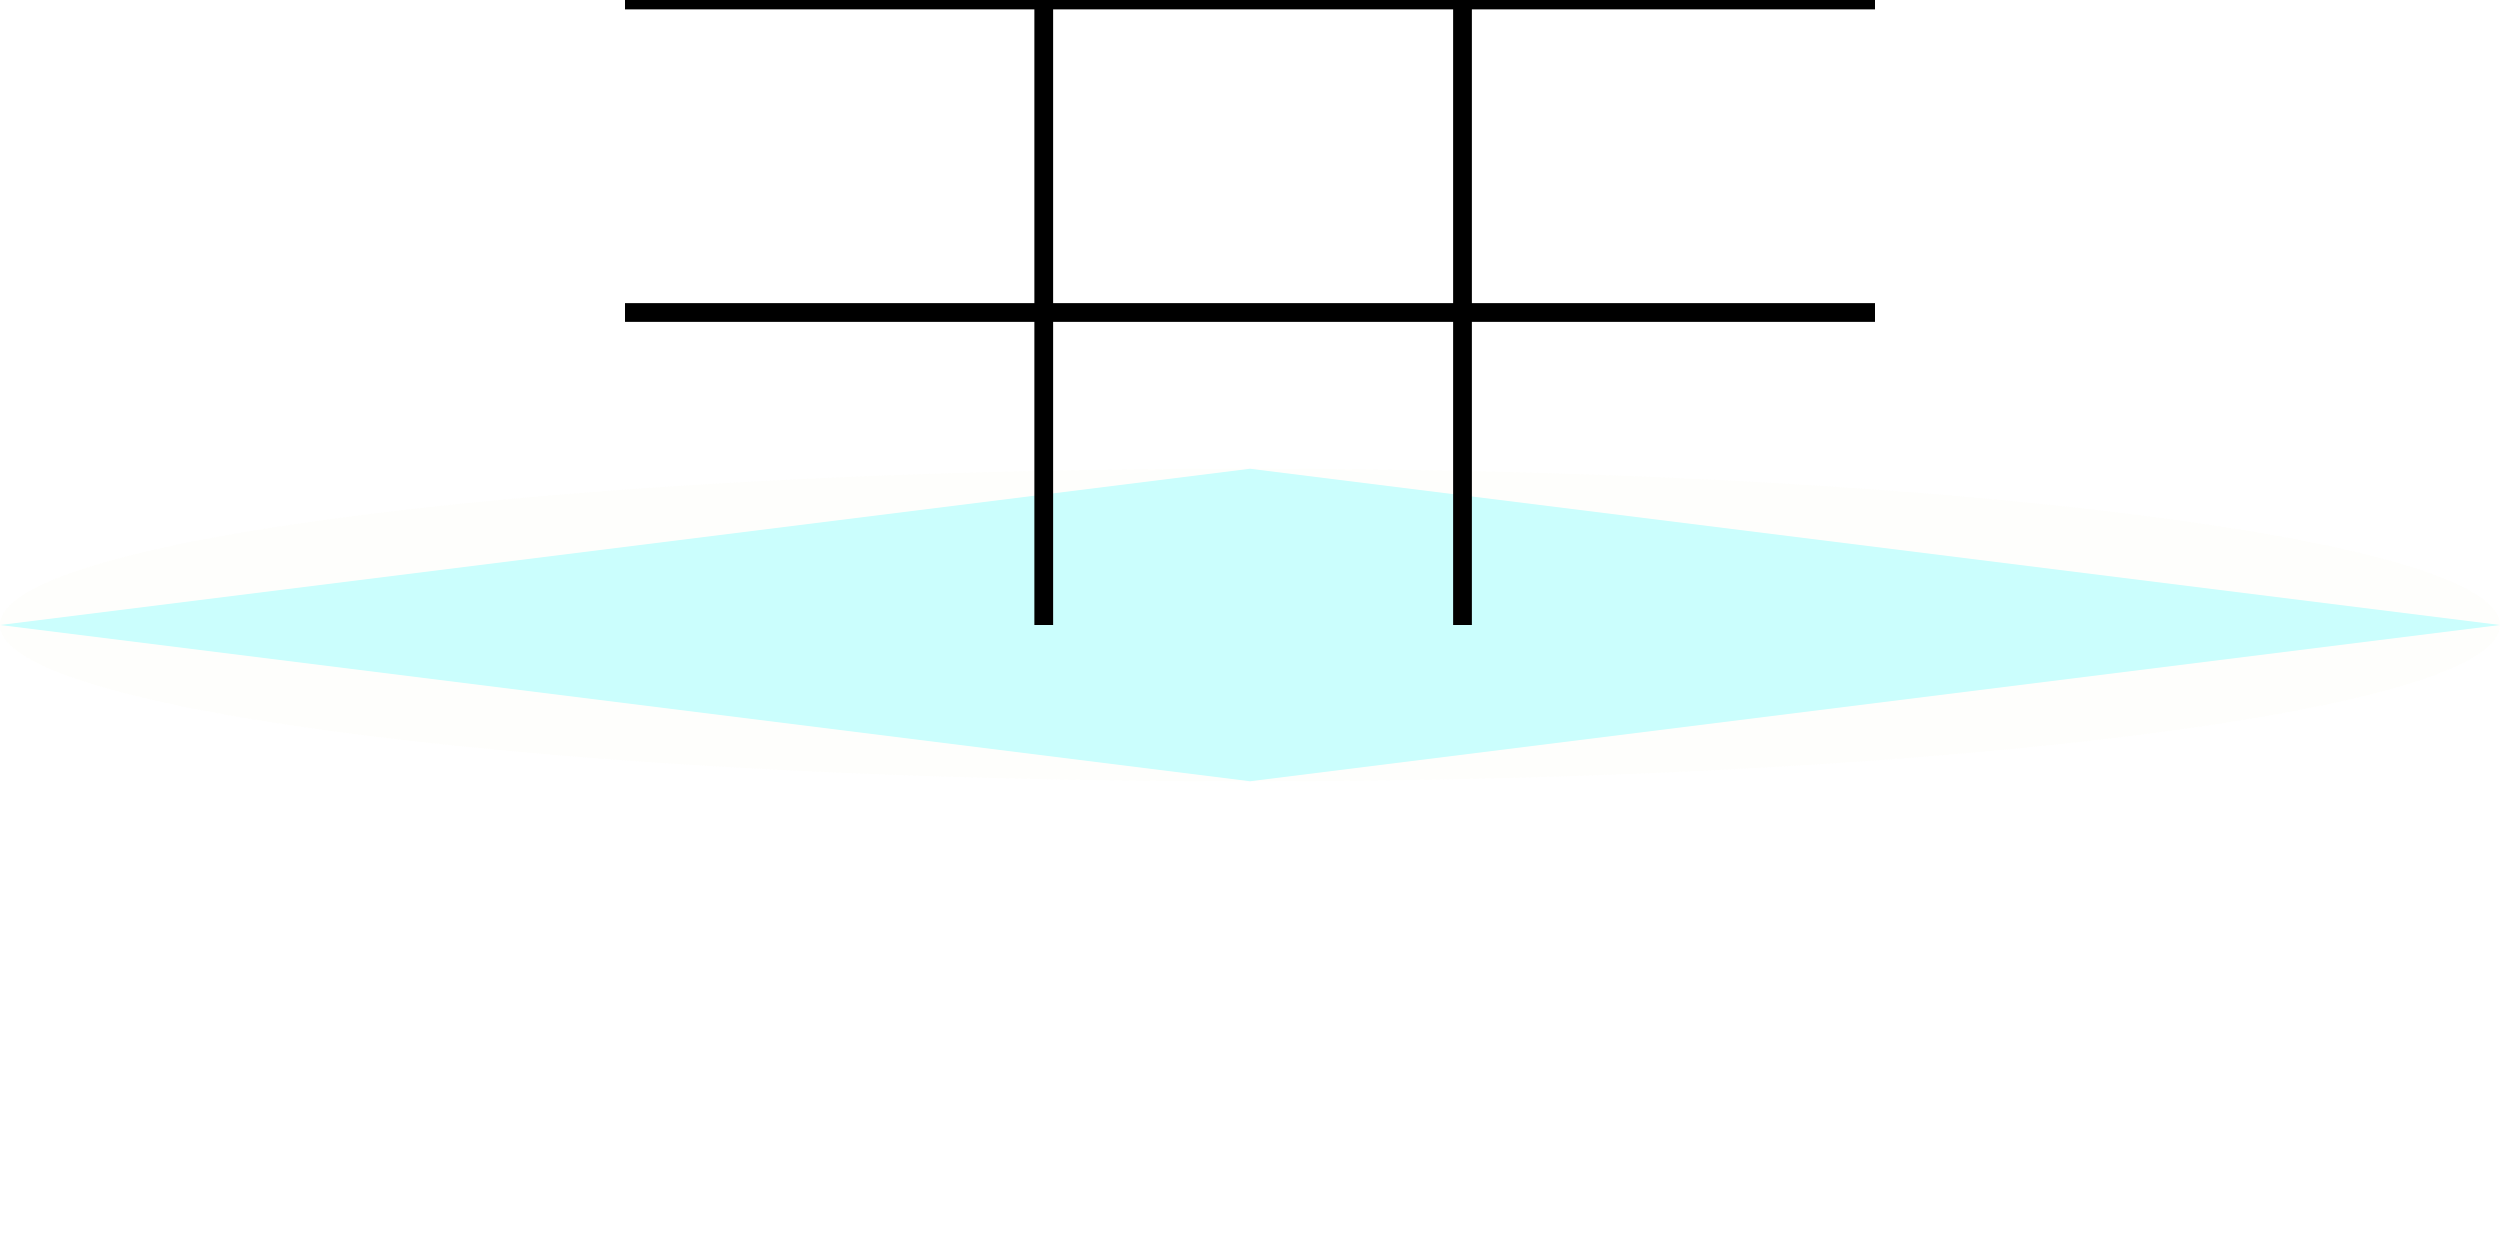
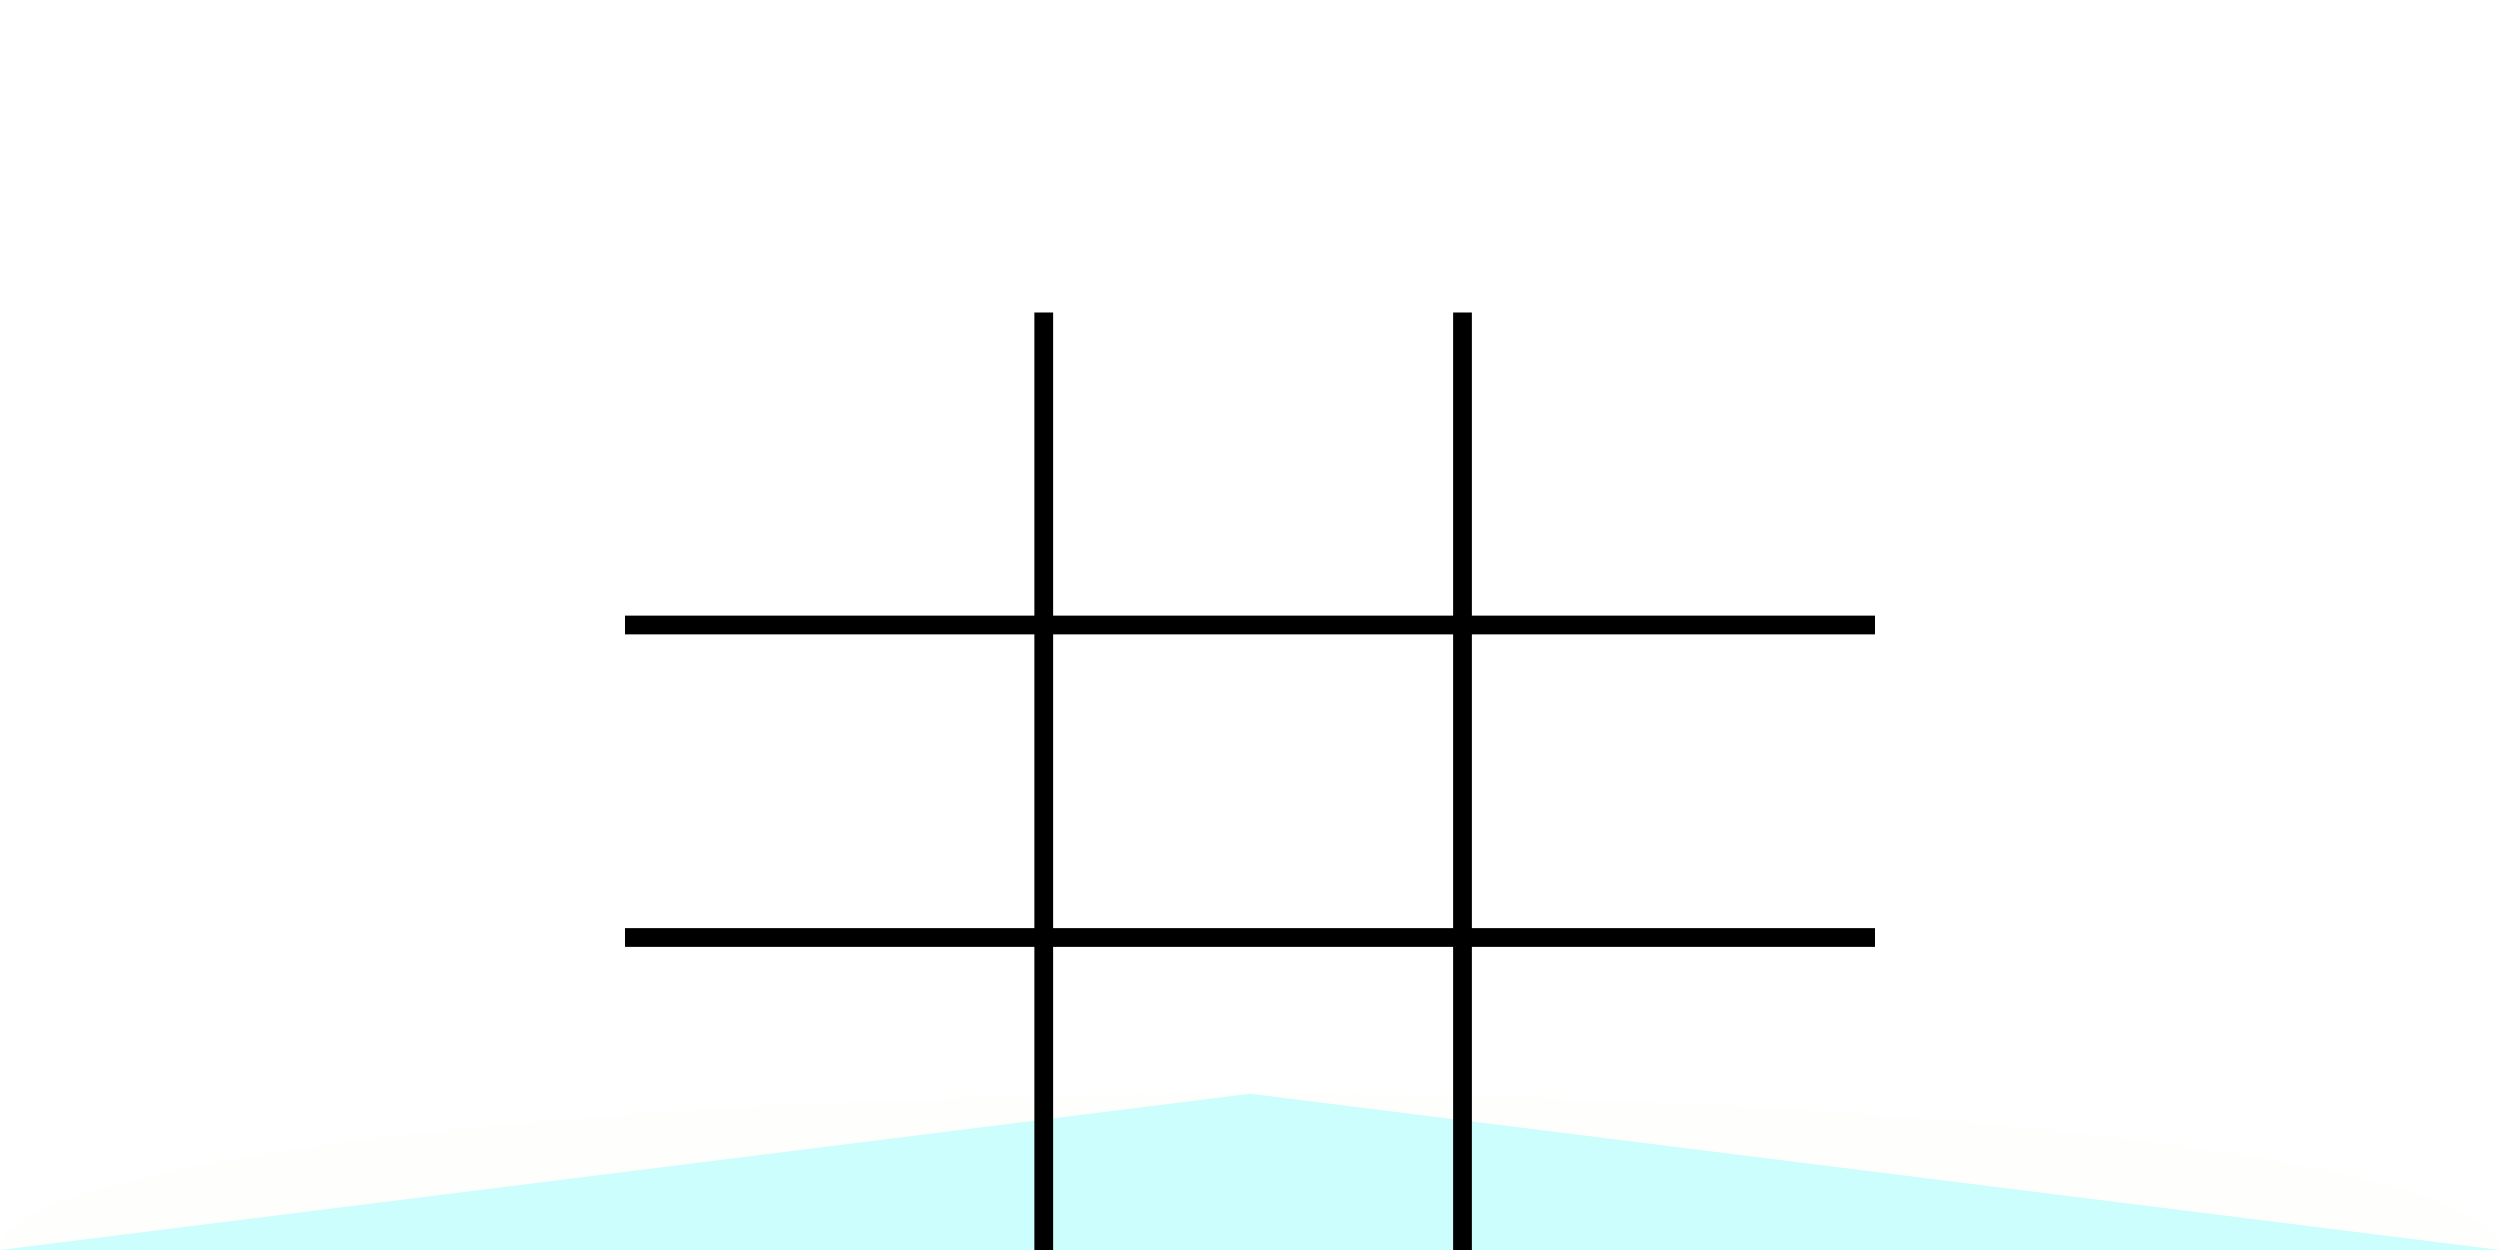
- <svg xmlns="http://www.w3.org/2000/svg" width="400" height="200" viewBox="0 100 400 200" version="1.1">
+ <svg xmlns="http://www.w3.org/2000/svg" width="400" height="200" version="1.1">
  <ellipse rx="200" ry="25" cx="200" cy="200" fill="beige" opacity="0.1" />
  <polygon points="200,175 400,200 200,225 0,200" fill="aqua" opacity=".2" />
  <line x1="167" y1="50" x2="167" y2="200" stroke="black" stroke-width="3" />
  <line x1="234" y1="50" x2="234" y2="200" stroke="black" stroke-width="3" />
  <line x1="100" y1="100" x2="300" y2="100" stroke="black" stroke-width="3" />
  <line x1="100" y1="150" x2="300" y2="150" stroke="black" stroke-width="3" />
</svg>
